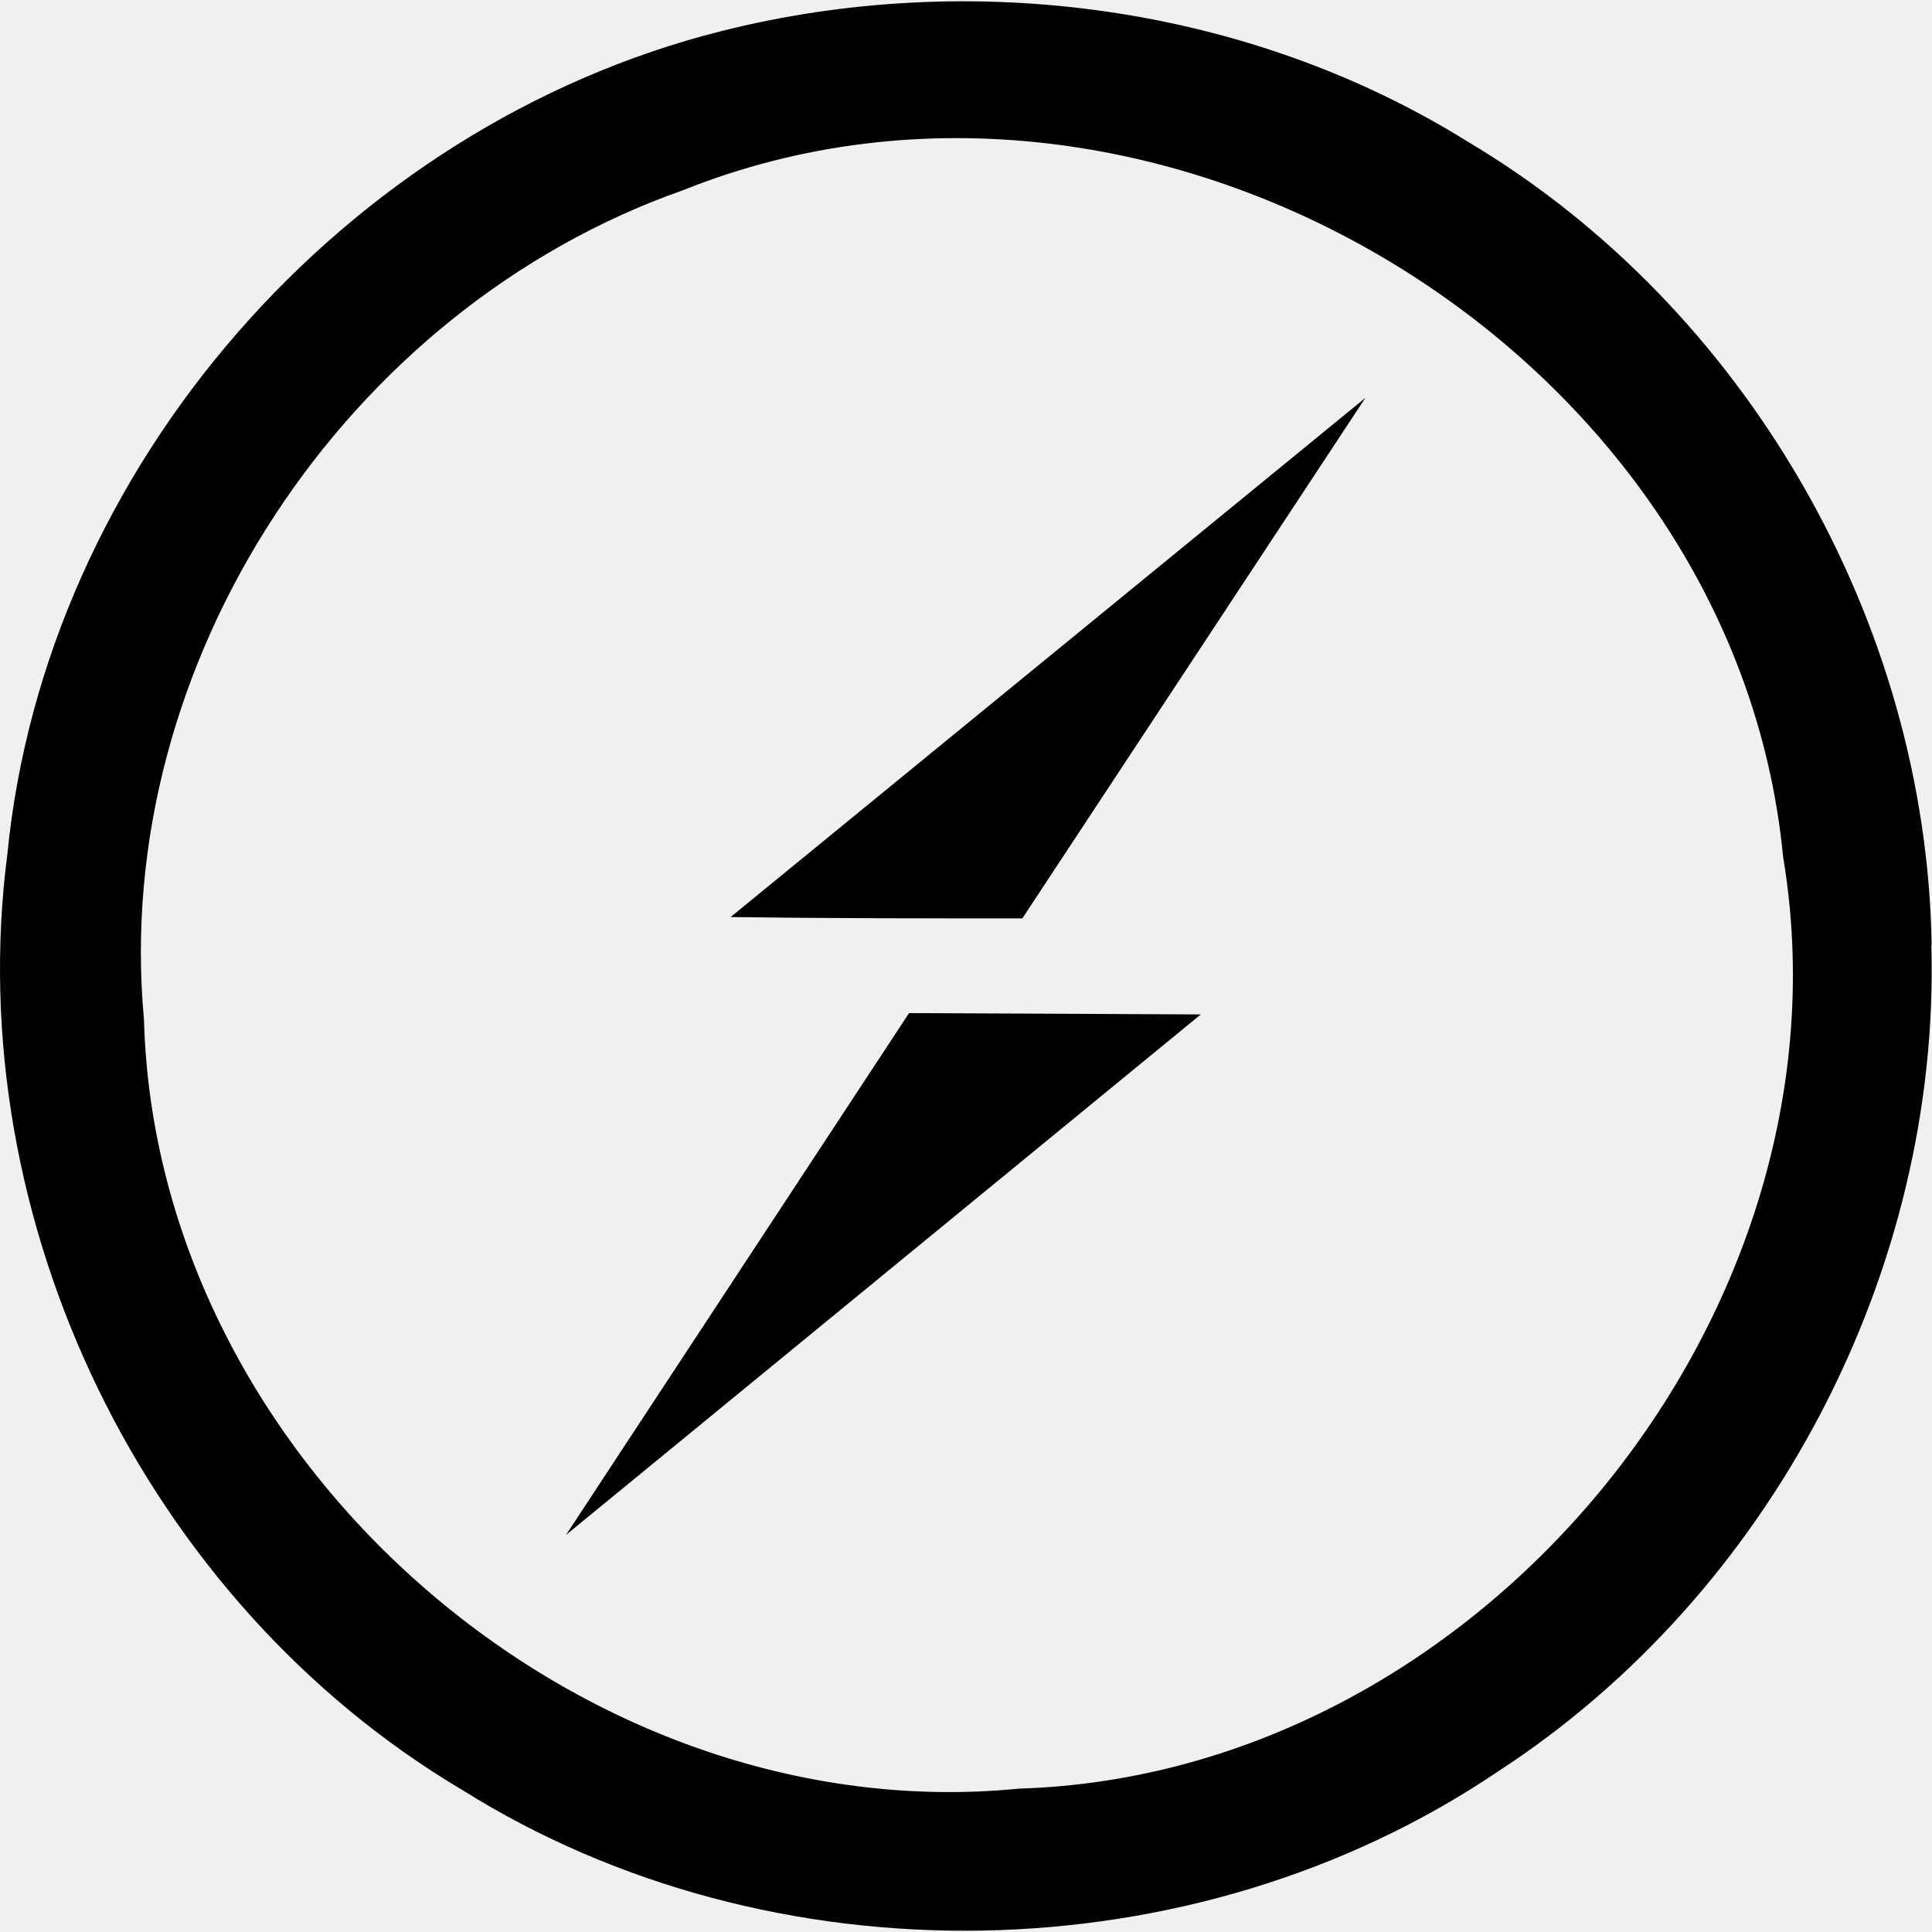
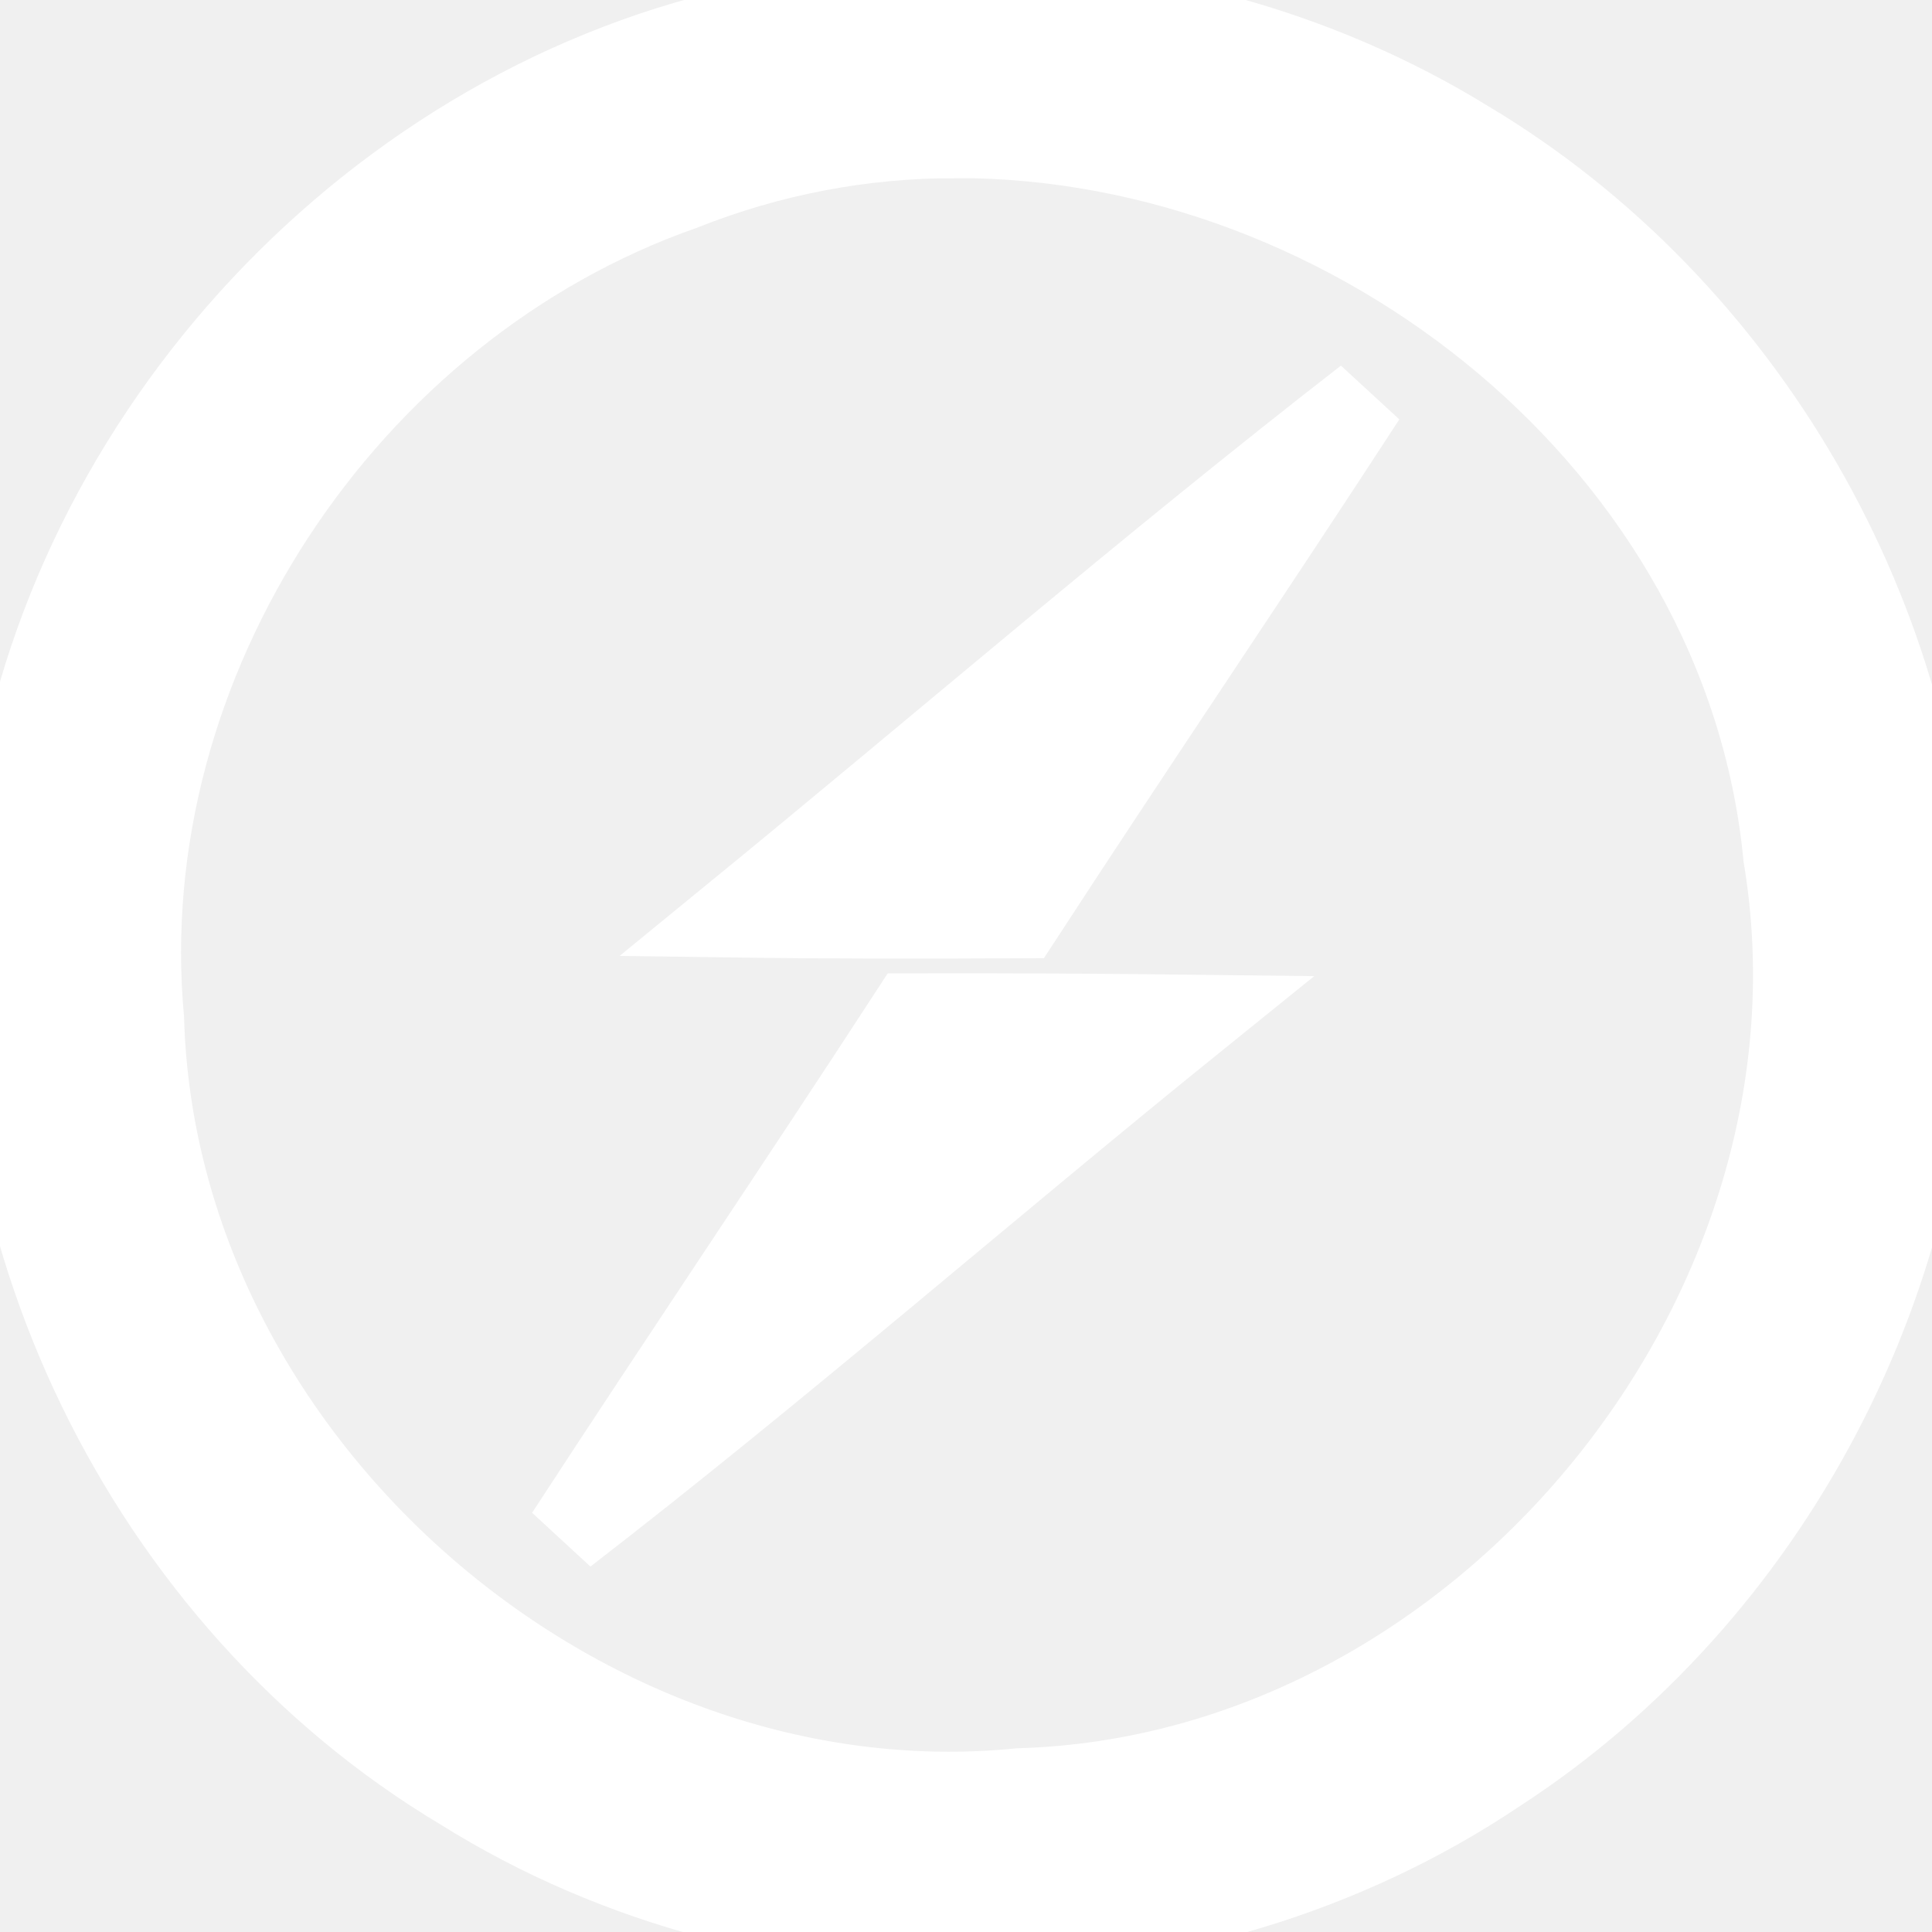
- <svg xmlns="http://www.w3.org/2000/svg" width="64" height="64" fill="#010101">
-   <path d="M63.988 31.295c-.174-10.7-6.14-21.118-15.37-26.604C41.346.162 32.16-1.057 23.886 1.033 11.433 4.168 1.505 15.446.243 28.3-1.325 40.44 4.815 53.066 15.308 59.292c10.276 6.444 24.253 6.183 34.3-.6 9.057-5.878 14.674-16.6 14.37-27.388zM33.77 59.25c-14.543 1.437-28.607-10.885-29-25.472-1.1-11.843 6.705-23.556 17.852-27.475C38.254.033 57.456 11.615 59.067 28.38c2.526 15.064-10.014 30.4-25.297 30.87zM24.2 30.38l21.03-17.2-11.364 17.243c-3.222 0-6.444 0-9.666-.044zm5.913 3.18l9.666.044-21.03 17.243L30.113 33.56z" />
+ <svg xmlns="http://www.w3.org/2000/svg" fill="#ffffff" width="800px" height="800px" viewBox="0 0 24 24" role="img" stroke="#ffffff">
+   <g id="SVGRepo_bgCarrier" stroke-width="0" />
+   <g id="SVGRepo_tracerCarrier" stroke-linecap="round" stroke-linejoin="round" />
+   <g id="SVGRepo_iconCarrier">
+     <path d="M11.936.016a12.17 12.17 0 0 0-2.975.378C4.281 1.557.567 5.797.091 10.604c-.59 4.549 1.708 9.286 5.644 11.635 3.861 2.418 9.093 2.32 12.874-.223 3.397-2.206 5.512-6.228 5.386-10.285-.058-4.016-2.31-7.917-5.759-9.98C16.354.59 14.143.007 11.936.016zm-.063 1.696c4.945-.007 9.789 3.814 10.282 8.925.945 5.66-3.753 11.413-9.488 11.58-5.454.544-10.725-4.08-10.88-9.557C1.38 8.226 4.303 3.825 8.485 2.36a9.113 9.113 0 0 1 3.388-.647zm5.091 3.225c-2.687 2.085-5.26 4.308-7.889 6.457 1.203.017 2.412.016 3.621.01 1.41-2.165 2.859-4.301 4.268-6.467zm-5.665 7.654c-1.41 2.166-2.86 4.309-4.27 6.474 2.693-2.08 5.255-4.32 7.902-6.456a255.425 255.425 0 0 0-3.632-.018z" />
+   </g>
</svg>
